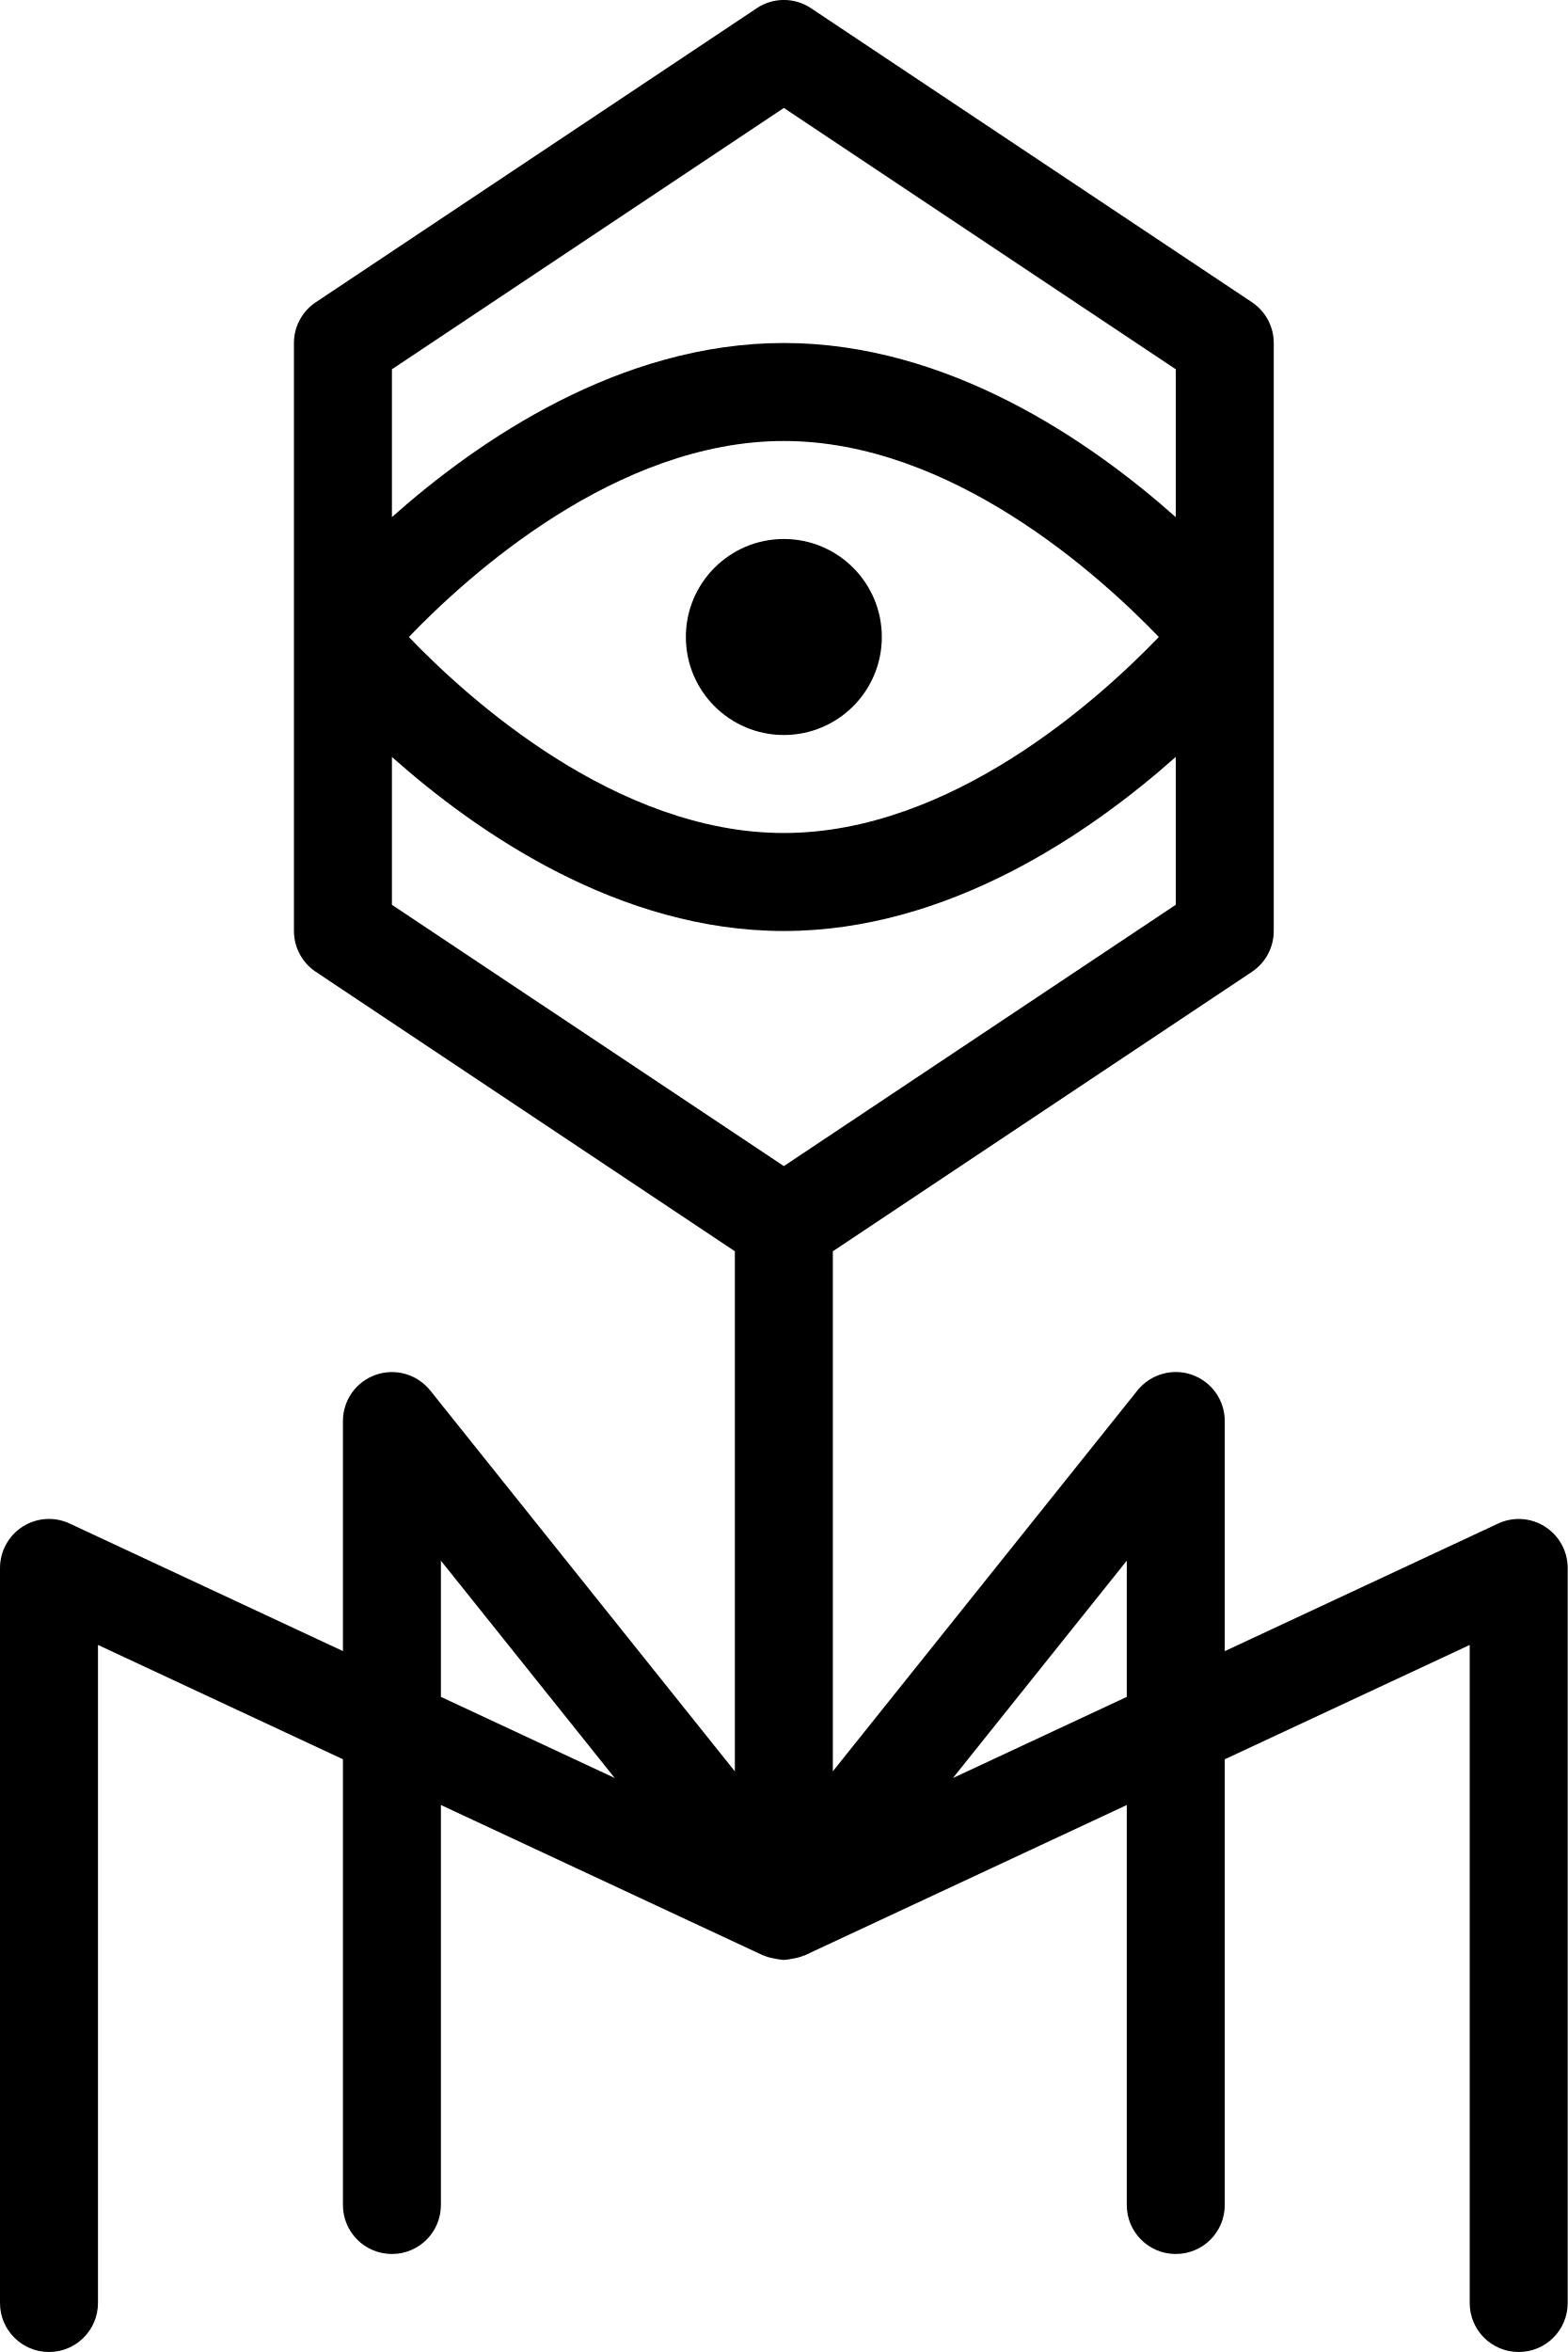
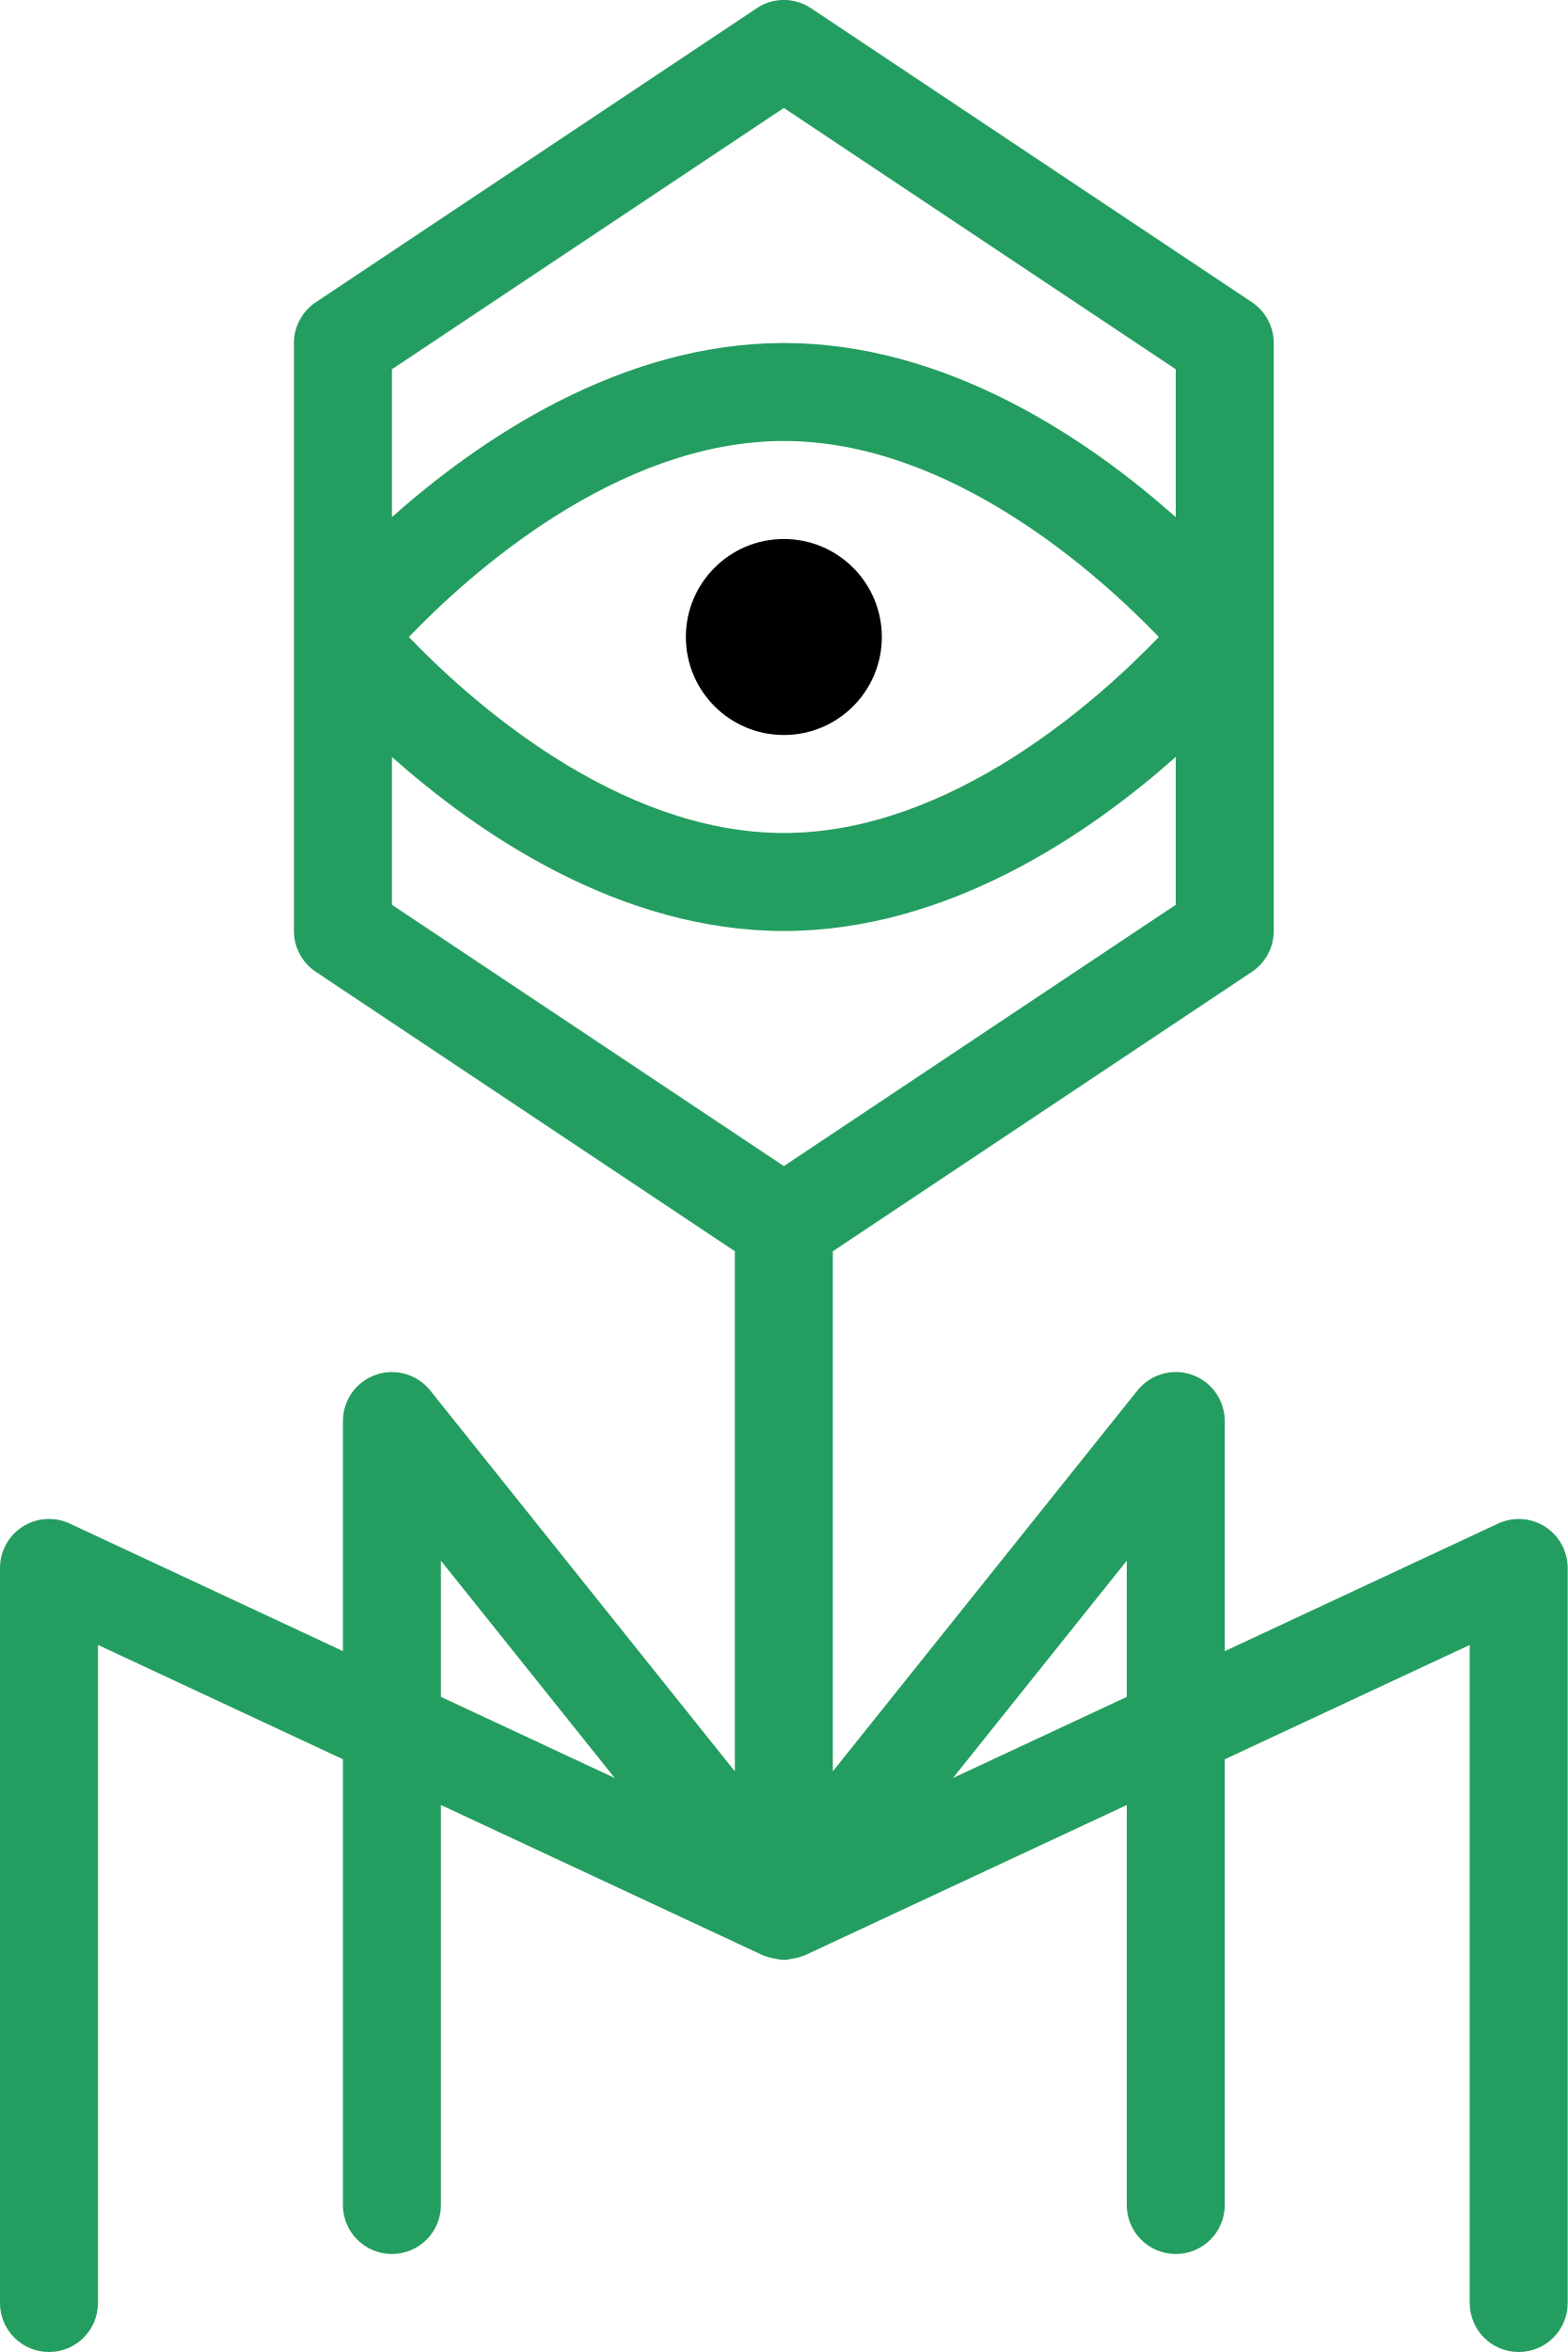
<svg xmlns="http://www.w3.org/2000/svg" id="Layer_1_1_" style="enable-background:new 0 0 32 48;" version="1.1" viewBox="0 0 32 48" xml:space="preserve">
  <circle cx="16" cy="13" r="2" />
-   <path d="M31,48c0.553,0,1-0.447,1-1V32c0-0.342-0.175-0.66-0.463-0.844s-0.649-0.207-0.96-0.062L25,33.697V29  c0-0.425-0.269-0.803-0.669-0.943c-0.399-0.141-0.846-0.012-1.112,0.318L17,36.149V25.536l8.555-5.703  C25.833,19.647,26,19.334,26,19v-5.999c0-0.001,0-0.002,0-0.003V7c0-0.334-0.167-0.646-0.445-0.832l-9-6  c-0.336-0.225-0.773-0.225-1.109,0l-9,6C6.167,6.354,6,6.667,6,7v12c0,0.334,0.167,0.646,0.445,0.832L15,25.536V36.15l-6.219-7.774  c-0.266-0.331-0.713-0.459-1.112-0.318C7.268,28.198,7,28.576,7,29v4.696l-5.577-2.603c-0.31-0.145-0.672-0.121-0.96,0.062  C0.174,31.34,0,31.659,0,32v15c0,0.553,0.448,1,1,1s1-0.447,1-1v-13.43l5,2.333V45c0,0.553,0.448,1,1,1s1-0.447,1-1v-8.163  l6.577,3.069c0.006,0.003,0.012,0.002,0.017,0.004c0.014,0.006,0.029,0.011,0.044,0.017c0.018,0.007,0.036,0.012,0.055,0.018  c0.039,0.013,0.077,0.017,0.117,0.025c0.041,0.008,0.08,0.019,0.122,0.022c0.017,0.001,0.034,0.005,0.051,0.005  C15.988,39.997,15.993,40,16,40c0.007,0,0.012-0.004,0.019-0.004c0.018,0,0.035-0.004,0.053-0.005  c0.039-0.003,0.075-0.013,0.113-0.02c0.042-0.008,0.082-0.013,0.123-0.026c0.018-0.006,0.036-0.011,0.055-0.018  c0.015-0.006,0.029-0.01,0.043-0.016c0.006-0.003,0.012-0.002,0.017-0.004L23,36.837V45c0,0.553,0.447,1,1,1s1-0.447,1-1v-9.096  l5-2.333V47C30,47.553,30.447,48,31,48z M16,2.203l8,5.333v3.018C22.246,8.994,19.35,7,16,7c-3.35,0-6.246,1.993-8,3.553V7.536  L16,2.203z M23.654,13c-1.216,1.266-4.237,4-7.654,4c-3.417,0-6.439-2.734-7.654-4C9.561,11.735,12.583,9,16,9  C19.417,9,22.438,11.735,23.654,13z M8,15.448C9.754,17.008,12.65,19,16,19c3.35,0,6.246-1.993,8-3.553v3.018l-8,5.333l-8-5.333  V15.448z M9,31.851l3.548,4.435L9,34.63V31.851z M19.452,36.286L23,31.851v2.779L19.452,36.286z" />
+   <path fill="#239D60" d="M31,48c0.553,0,1-0.447,1-1V32c0-0.342-0.175-0.66-0.463-0.844s-0.649-0.207-0.96-0.062L25,33.697V29  c0-0.425-0.269-0.803-0.669-0.943c-0.399-0.141-0.846-0.012-1.112,0.318L17,36.149V25.536l8.555-5.703  C25.833,19.647,26,19.334,26,19v-5.999c0-0.001,0-0.002,0-0.003V7c0-0.334-0.167-0.646-0.445-0.832l-9-6  c-0.336-0.225-0.773-0.225-1.109,0l-9,6C6.167,6.354,6,6.667,6,7v12c0,0.334,0.167,0.646,0.445,0.832L15,25.536V36.15l-6.219-7.774  c-0.266-0.331-0.713-0.459-1.112-0.318C7.268,28.198,7,28.576,7,29v4.696l-5.577-2.603c-0.31-0.145-0.672-0.121-0.96,0.062  C0.174,31.34,0,31.659,0,32v15c0,0.553,0.448,1,1,1s1-0.447,1-1v-13.43l5,2.333V45c0,0.553,0.448,1,1,1s1-0.447,1-1v-8.163  l6.577,3.069c0.006,0.003,0.012,0.002,0.017,0.004c0.014,0.006,0.029,0.011,0.044,0.017c0.018,0.007,0.036,0.012,0.055,0.018  c0.039,0.013,0.077,0.017,0.117,0.025c0.041,0.008,0.08,0.019,0.122,0.022c0.017,0.001,0.034,0.005,0.051,0.005  C15.988,39.997,15.993,40,16,40c0.007,0,0.012-0.004,0.019-0.004c0.018,0,0.035-0.004,0.053-0.005  c0.039-0.003,0.075-0.013,0.113-0.02c0.042-0.008,0.082-0.013,0.123-0.026c0.018-0.006,0.036-0.011,0.055-0.018  c0.015-0.006,0.029-0.01,0.043-0.016c0.006-0.003,0.012-0.002,0.017-0.004L23,36.837V45c0,0.553,0.447,1,1,1s1-0.447,1-1v-9.096  l5-2.333V47C30,47.553,30.447,48,31,48z M16,2.203l8,5.333v3.018C22.246,8.994,19.35,7,16,7c-3.35,0-6.246,1.993-8,3.553V7.536  L16,2.203z M23.654,13c-1.216,1.266-4.237,4-7.654,4c-3.417,0-6.439-2.734-7.654-4C9.561,11.735,12.583,9,16,9  C19.417,9,22.438,11.735,23.654,13z M8,15.448C9.754,17.008,12.65,19,16,19c3.35,0,6.246-1.993,8-3.553v3.018l-8,5.333l-8-5.333  V15.448z M9,31.851l3.548,4.435L9,34.63V31.851z M19.452,36.286L23,31.851v2.779L19.452,36.286z" />
</svg>
